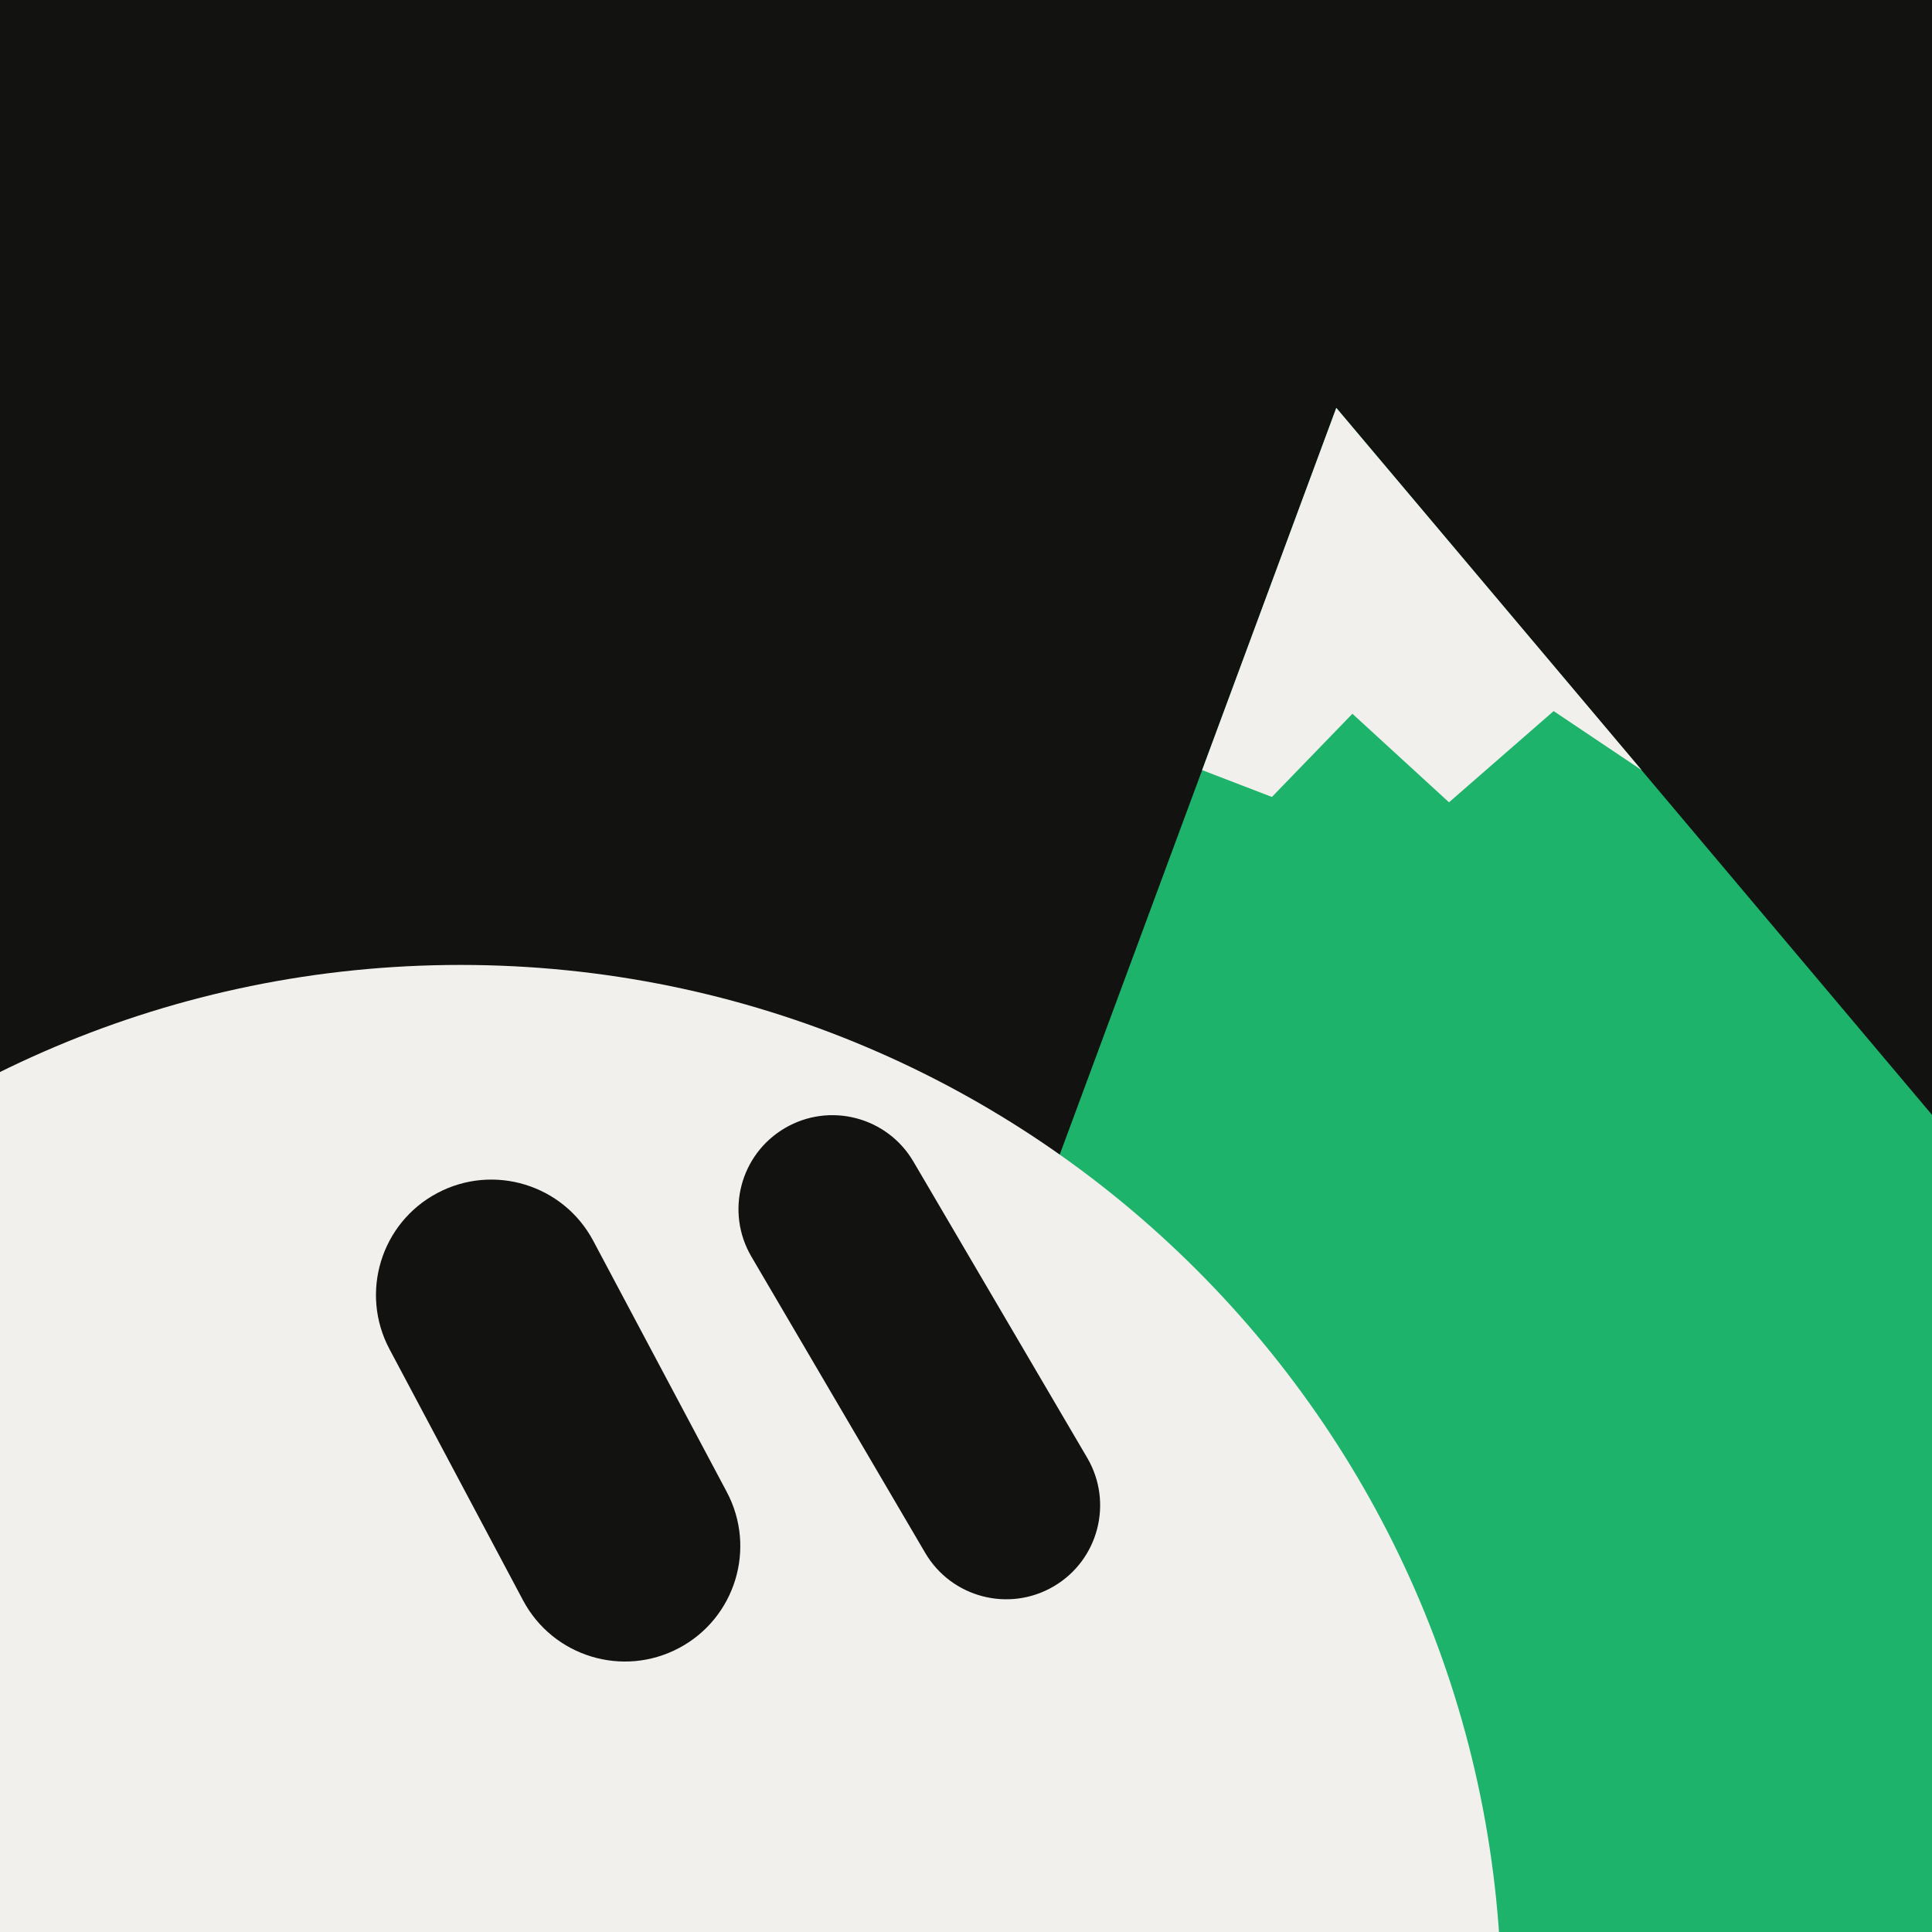
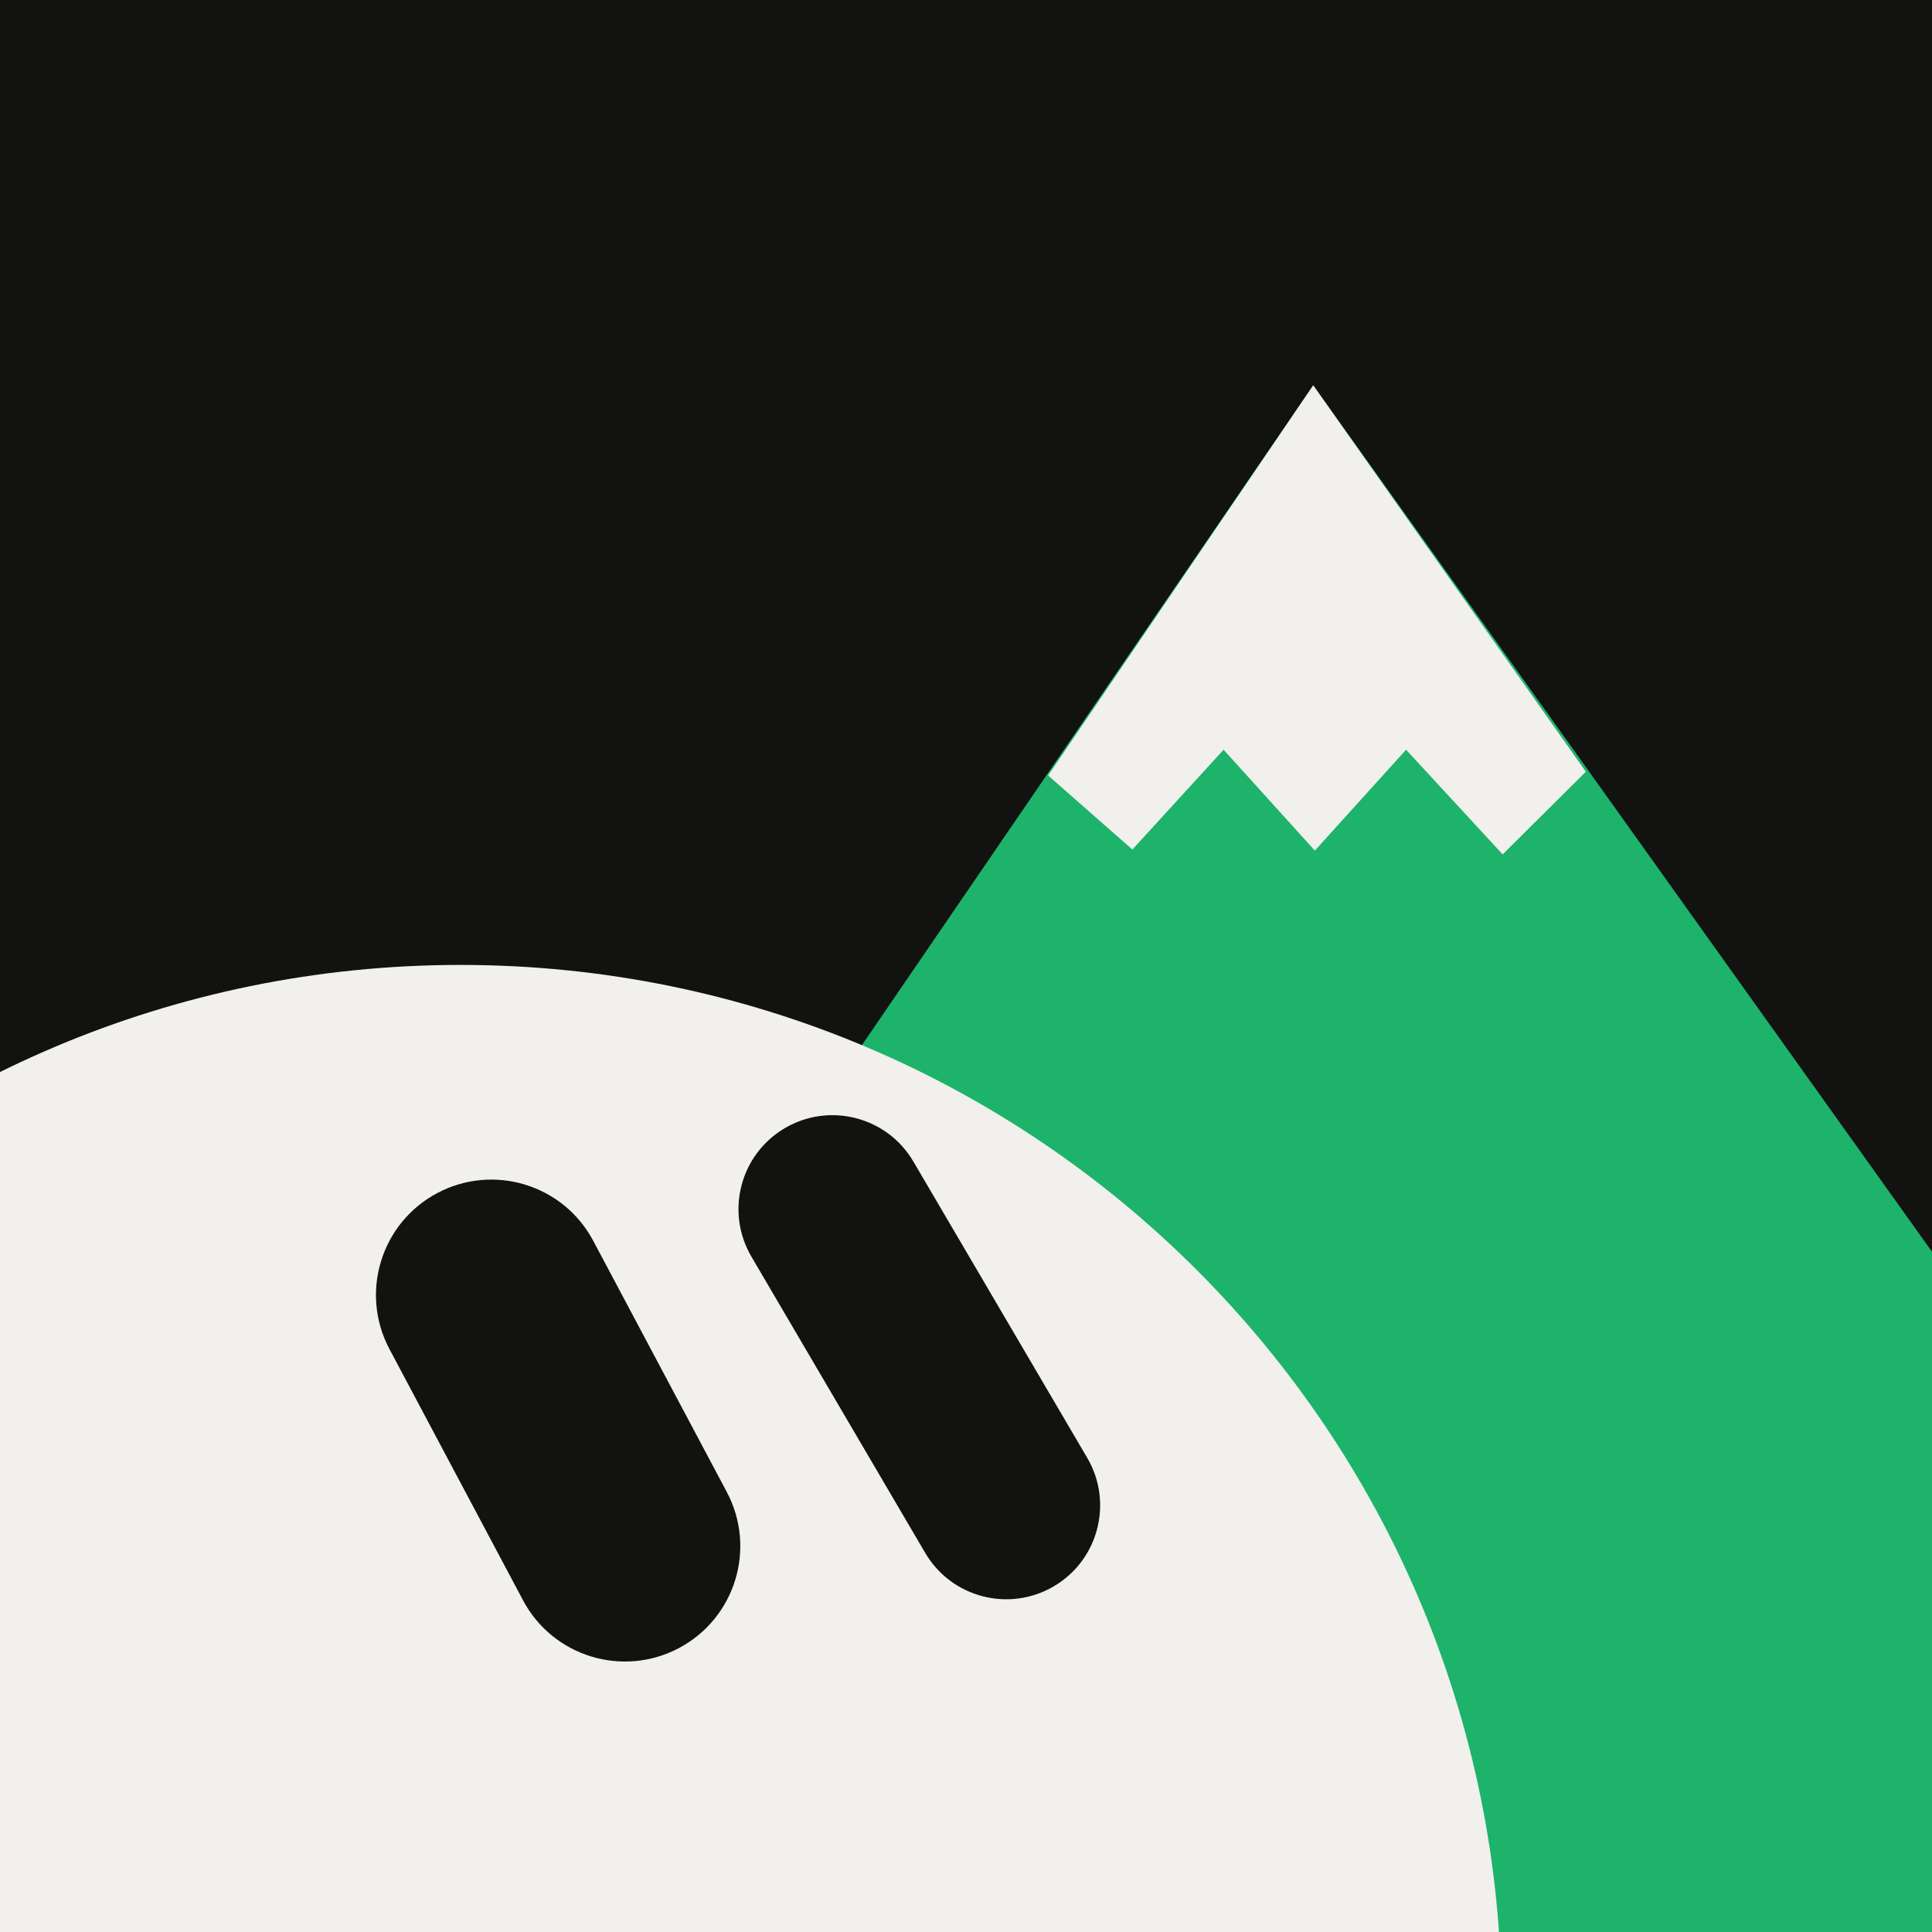
<svg xmlns="http://www.w3.org/2000/svg" viewBox="0 0 360 360" width="1024" height="1024">
  <rect width="360" height="360" fill="#121211" />
-   <path d="M249 76 L522 400 H129 Z" fill="#1db36b" />
-   <path d="M249 76 L305.9 143.5 L289.5 132.5 L270 149.5 L252 133 L237 148.5 L224 143.5 Z" fill="#f1f0ec" />
+   <path d="M244.7 71.8 L479.1 400 H20.2 Z" fill="#1db36b" />
+   <path d="M244.7 71.8 L295.5 143.8 L280 159.2 L262 139.7 L245 158.5 L228 139.7 L211 158.3 L195.3 144.5 Z" fill="#f1f0ec" />
  <circle cx="85.8" cy="373.8" r="194" fill="#f1f0ec" />
  <rect x="-21.5" y="-48" width="43" height="96" rx="21.5" transform="translate(104 264.7) rotate(-28)" fill="#121211" />
  <rect x="-17.5" y="-49.5" width="35" height="99" rx="17.5" transform="translate(171.3 252.9) rotate(-30.4)" fill="#121211" />
</svg>
